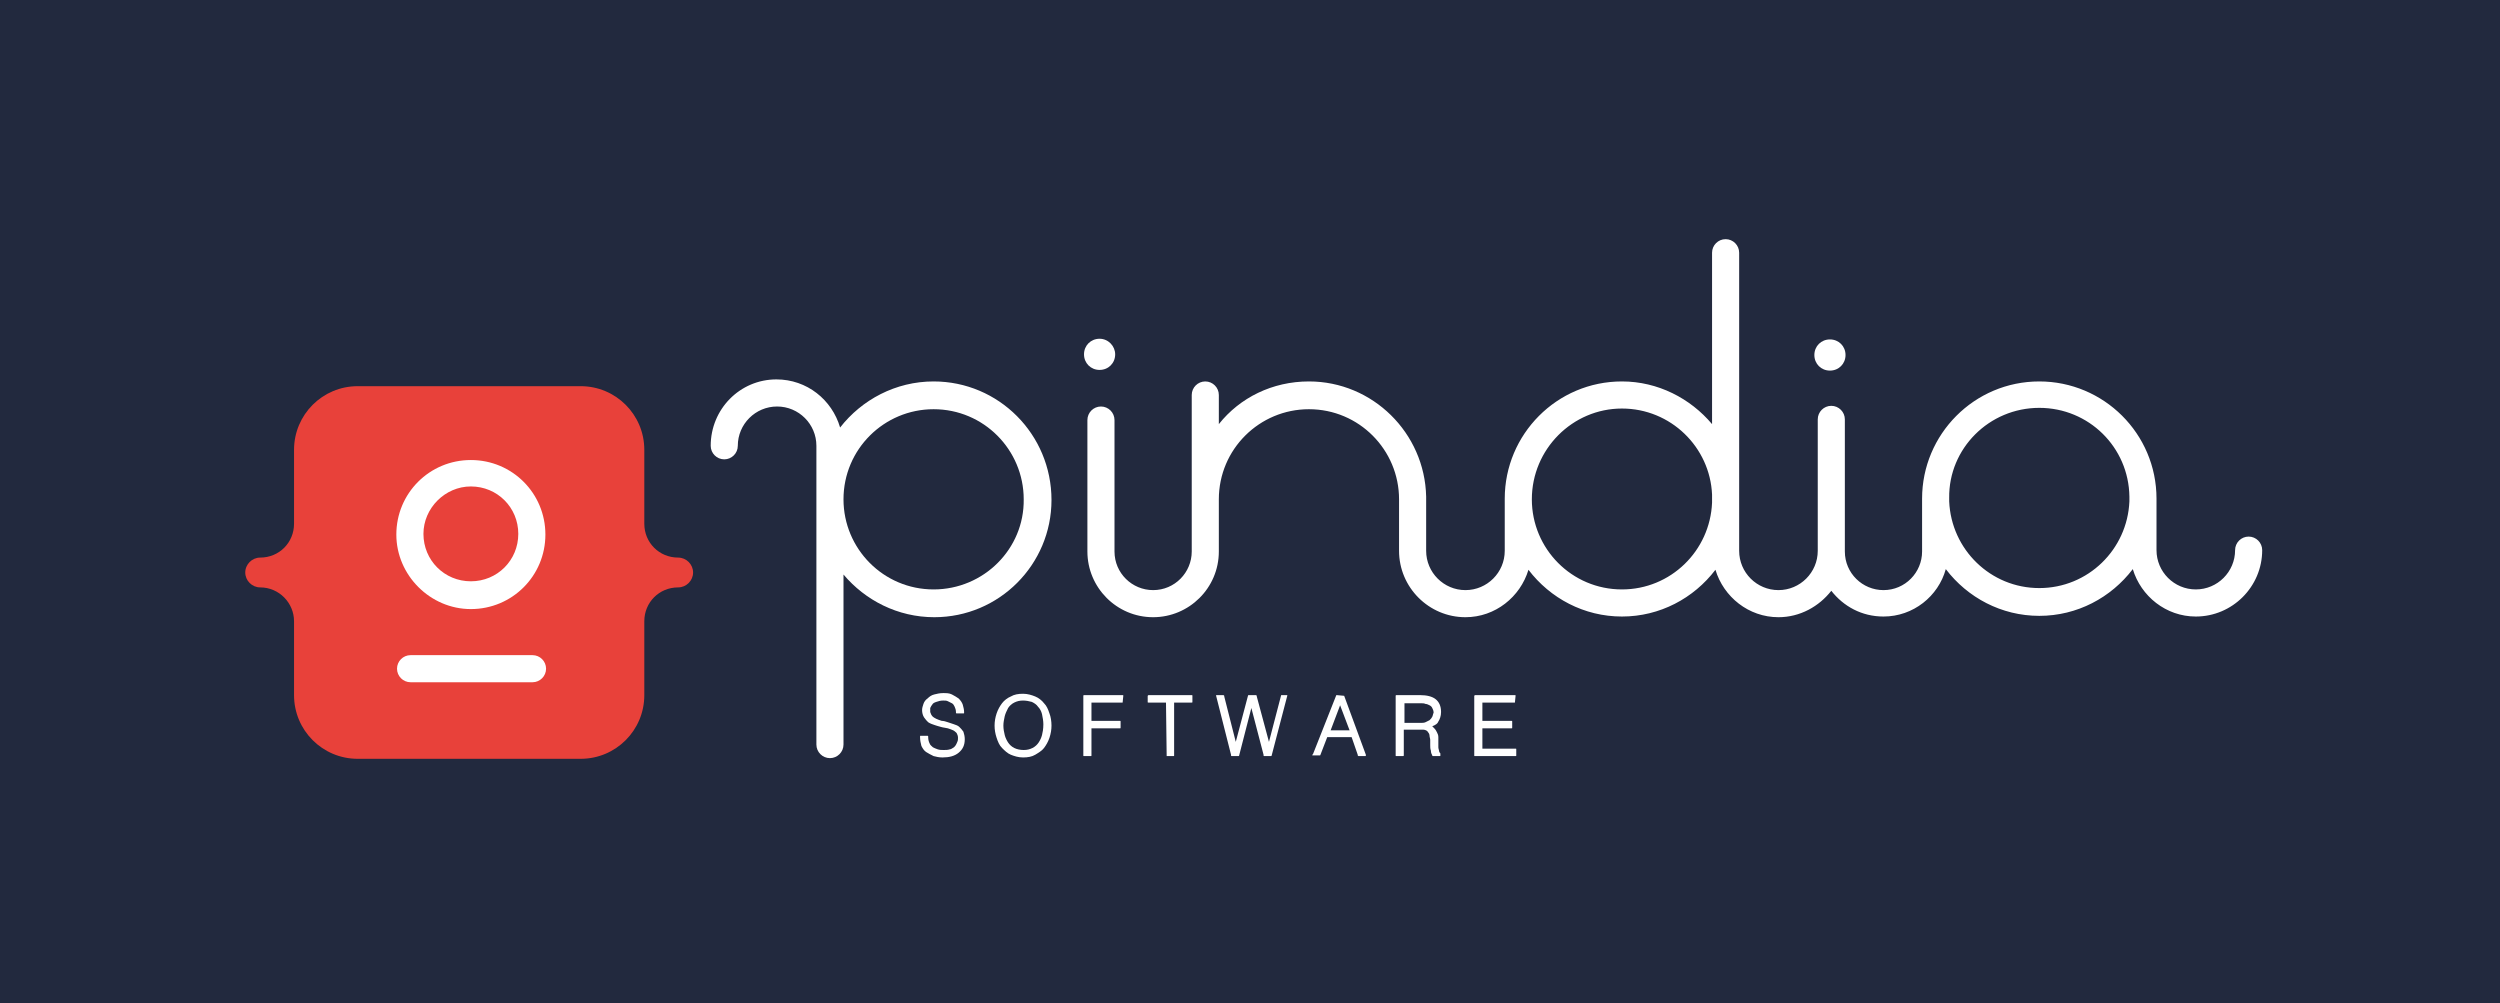
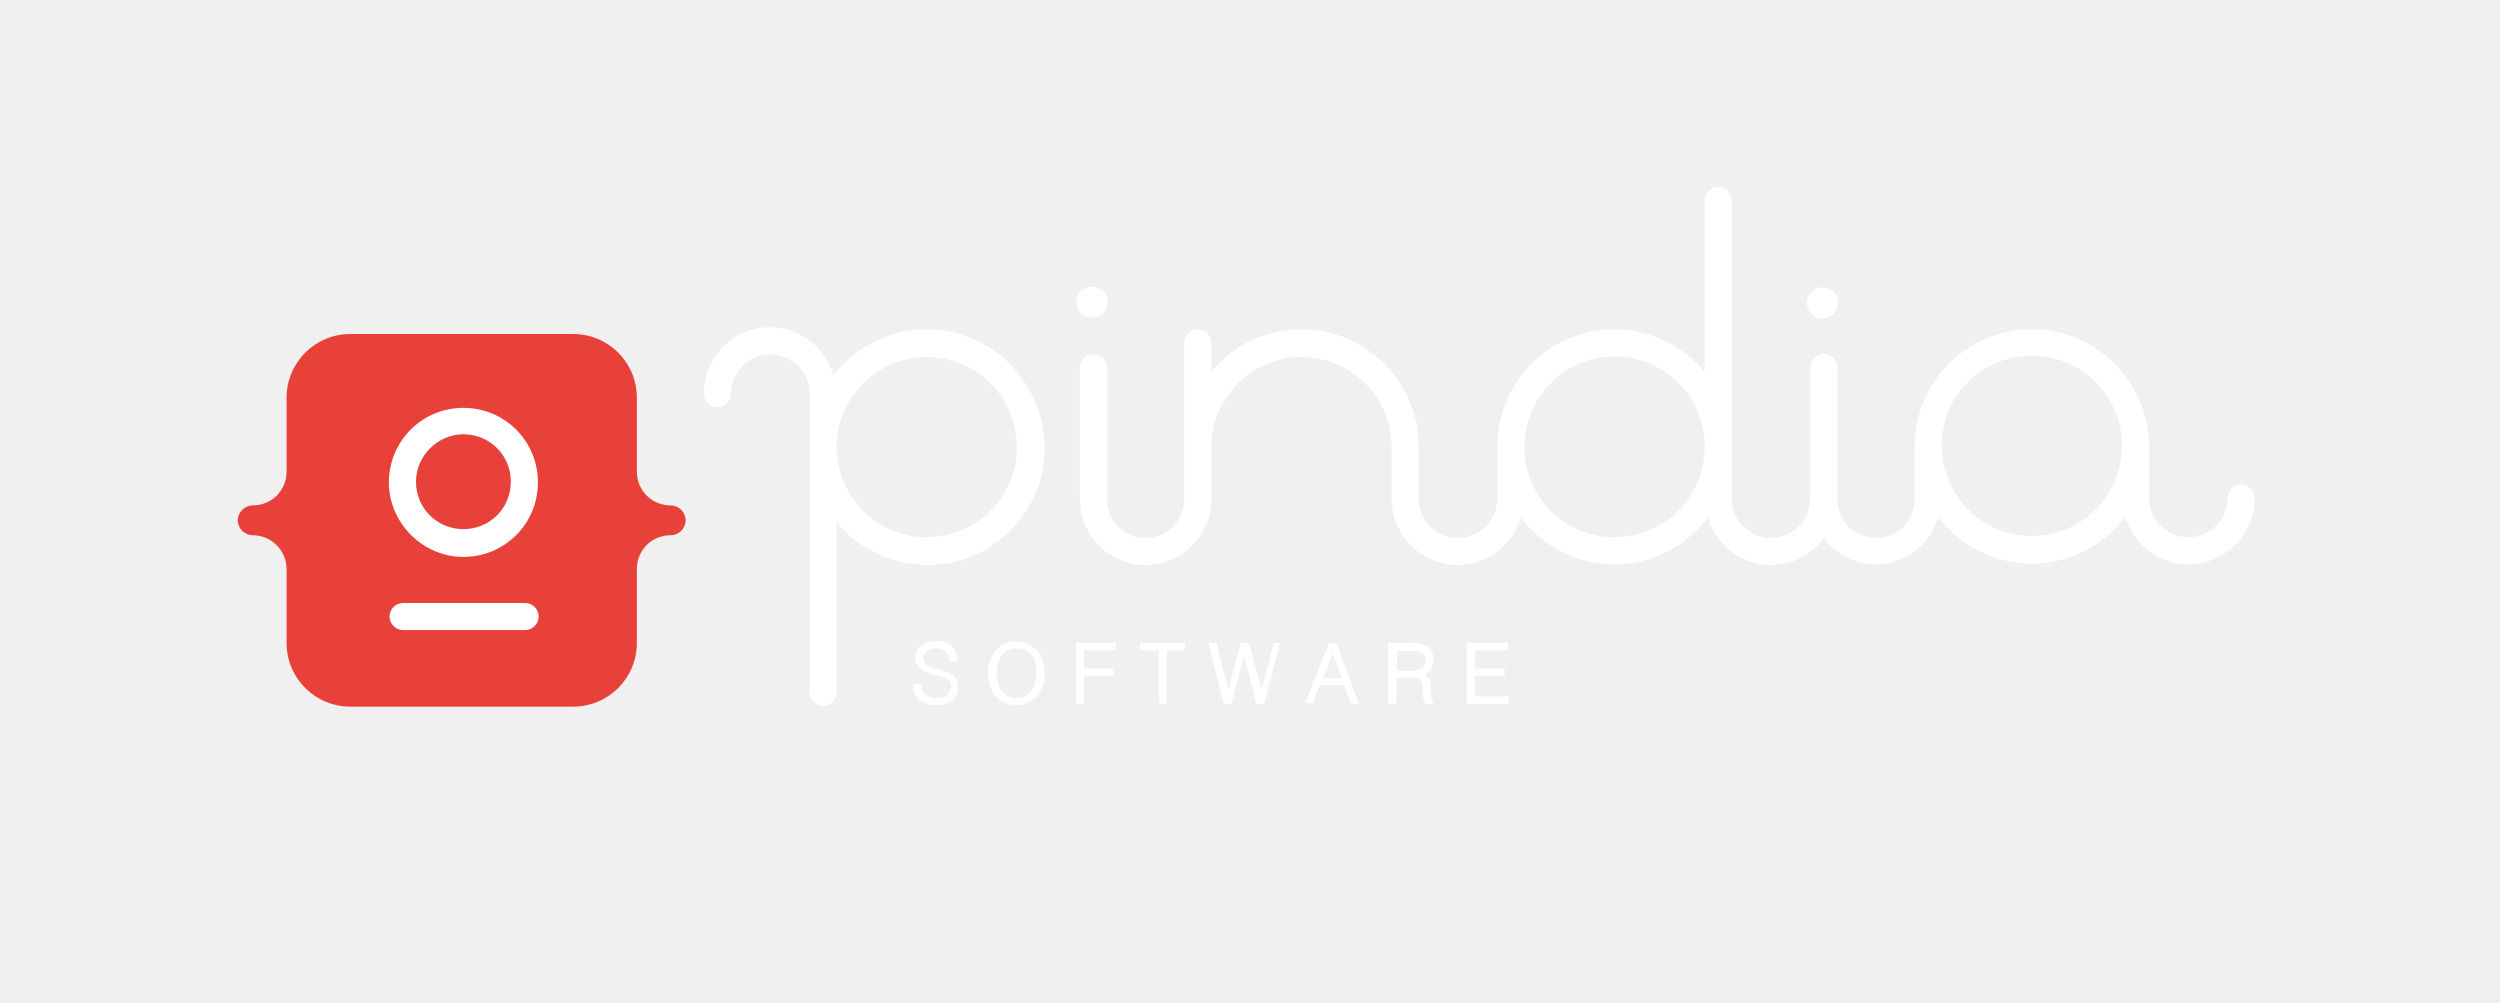
<svg xmlns="http://www.w3.org/2000/svg" width="100%" height="100%" viewBox="0 0 369 148" version="1.1" xml:space="preserve" style="fill-rule:evenodd;clip-rule:evenodd;stroke-linejoin:round;stroke-miterlimit:1.414;">
-   <rect x="-14" y="-14.7" width="397" height="175.3" style="fill:rgb(34,41,62);" />
-   <g>
-     <path d="M137.8,56.3C132.2,56.3 127.2,59 124,63.1C122.8,59 119.1,56 114.6,56C109.2,56 104.9,60.4 104.9,65.8C104.9,66.9 105.8,67.8 106.9,67.8C108,67.8 108.9,66.9 108.9,65.8C108.9,62.6 111.5,60 114.7,60C117.9,60 120.5,62.6 120.5,65.8L120.5,109.9C120.5,111 121.4,111.9 122.5,111.9C123.6,111.9 124.5,111 124.5,109.9L124.5,84.8C127.7,88.6 132.5,91.1 137.9,91.1C147.5,91.1 155.2,83.3 155.2,73.8C155.2,64.1 147.4,56.3 137.8,56.3ZM137.8,87C130.4,87 124.5,81 124.5,73.7C124.5,66.3 130.5,60.4 137.8,60.4C145.2,60.4 151.1,66.4 151.1,73.7C151.2,81 145.2,87 137.8,87Z" style="fill:white;fill-rule:nonzero;" />
-     <path d="M164.5,62C164.5,60.9 163.6,60 162.5,60C161.4,60 160.5,60.9 160.5,62L160.5,81.4C160.5,86.7 164.8,91.1 170.2,91.1C175.5,91.1 179.9,86.8 179.9,81.4L179.9,73.7C179.9,66.3 185.9,60.4 193.2,60.4C200.6,60.4 206.5,66.4 206.5,73.7L206.5,81.3C206.5,86.7 210.9,91.1 216.3,91.1C220.7,91.1 224.4,88.1 225.6,84.1C228.8,88.3 233.8,91 239.4,91C245,91 250,88.3 253.2,84.1C254.4,88.1 258.1,91.1 262.5,91.1C265.7,91.1 268.5,89.5 270.3,87.2C272.1,89.5 274.8,91 278,91C282.4,91 286.1,88 287.2,84C290.4,88.2 295.4,90.9 301,90.9C306.6,90.9 311.6,88.2 314.8,84C316,88 319.7,91 324.1,91C329.5,91 333.9,86.6 333.9,81.2C333.9,80.1 333,79.2 331.9,79.2C330.8,79.2 329.9,80.1 329.9,81.2C329.9,84.4 327.3,87 324.1,87C320.9,87 318.3,84.4 318.3,81.2L318.3,74.1C318.3,73.9 318.3,73.7 318.3,73.6C318.3,64 310.5,56.3 301,56.3C291.4,56.3 283.7,64.1 283.7,73.6L283.7,81.4C283.7,84.5 281.2,87.1 278,87.1C274.9,87.1 272.3,84.6 272.3,81.4L272.3,61.9C272.3,60.8 271.4,59.9 270.3,59.9C269.2,59.9 268.3,60.8 268.3,61.9L268.3,81.3C268.3,84.5 265.7,87.1 262.5,87.1C259.3,87.1 256.7,84.5 256.7,81.3L256.7,74.2L256.7,73.1L256.7,37.3C256.7,36.2 255.8,35.3 254.7,35.3C253.6,35.3 252.7,36.2 252.7,37.3L252.7,62.6C249.5,58.8 244.7,56.3 239.4,56.3C229.8,56.3 222.1,64.1 222.1,73.6L222.1,81.3C222.1,84.5 219.5,87.1 216.3,87.1C213.1,87.1 210.5,84.5 210.5,81.3L210.5,73.4L210.5,73.3C210.3,63.9 202.6,56.3 193.2,56.3C187.8,56.3 183,58.7 179.9,62.6L179.9,58.3C179.9,57.2 179,56.3 177.9,56.3C176.8,56.3 175.9,57.2 175.9,58.3L175.9,81.4C175.9,84.5 173.4,87.1 170.2,87.1C167.1,87.1 164.5,84.6 164.5,81.4L164.5,62ZM301,60.2C308.3,60.2 314.2,66 314.3,73.3L314.3,74C314,81.1 308.2,86.8 301,86.8C293.8,86.8 288,81.1 287.7,74L287.7,73.9C287.7,73.8 287.7,73.6 287.7,73.5C287.6,66.2 293.6,60.2 301,60.2ZM239.4,60.3C246.6,60.3 252.4,66 252.7,73L252.7,74.2C252.4,81.3 246.6,87 239.4,87C232,87 226.1,81 226.1,73.7C226.1,66.3 232.1,60.3 239.4,60.3Z" style="fill:white;fill-rule:nonzero;" />
-     <path d="M162.3,54.6C163.6,54.6 164.6,53.6 164.6,52.3C164.6,51.1 163.6,50 162.3,50C161,50 160,51 160,52.3C160,53.6 161,54.6 162.3,54.6Z" style="fill:white;fill-rule:nonzero;" />
-     <path d="M270.1,54.7C271.4,54.7 272.4,53.7 272.4,52.4C272.4,51.1 271.4,50.1 270.1,50.1C268.8,50.1 267.8,51.1 267.8,52.4C267.8,53.7 268.8,54.7 270.1,54.7Z" style="fill:white;fill-rule:nonzero;" />
-     <path d="M140.8,110.3C140.6,110.4 140.4,110.6 140.2,110.6C139.9,110.7 139.6,110.7 139.3,110.7C139,110.7 138.7,110.7 138.4,110.6C138.1,110.5 137.9,110.4 137.7,110.3C137.5,110.1 137.3,110 137.2,109.7C137.1,109.5 137,109.2 137,108.8L137,108.7C137,108.7 137,108.6 136.9,108.6L135.9,108.6C135.8,108.6 135.8,108.6 135.8,108.7L135.8,108.8C135.8,109.3 135.9,109.7 136,110.1C136.2,110.5 136.4,110.8 136.7,111C137,111.2 137.4,111.4 137.8,111.6C138.2,111.7 138.6,111.8 139.1,111.8C140.1,111.8 140.9,111.6 141.5,111.1C142.1,110.6 142.4,110 142.4,109.1C142.4,108.7 142.3,108.3 142.2,108C142,107.7 141.8,107.5 141.6,107.3C141.4,107.1 141.1,107 140.8,106.9C140.5,106.8 140.2,106.7 139.9,106.6C139.6,106.5 139.3,106.4 139,106.4C138.7,106.3 138.4,106.2 138.2,106.1C138,106 137.8,105.9 137.6,105.7C137.5,105.6 137.4,105.4 137.3,105.1C137.3,104.9 137.3,104.7 137.3,104.5C137.4,104.3 137.5,104.1 137.6,104C137.7,103.8 137.9,103.7 138.2,103.6C138.5,103.5 138.8,103.4 139.2,103.4C139.5,103.4 139.7,103.4 139.9,103.5C140.1,103.6 140.3,103.7 140.5,103.8C140.7,103.9 140.8,104.1 140.9,104.3C141,104.5 141.1,104.8 141.1,105.1L141.1,105.2C141.1,105.3 141.2,105.3 141.2,105.3L142.2,105.3C142.3,105.3 142.3,105.3 142.3,105.2L142.3,105.1C142.3,104.7 142.2,104.4 142.1,104C142,103.7 141.8,103.4 141.5,103.1C141.2,102.9 140.9,102.7 140.5,102.5C140.1,102.3 139.7,102.3 139.2,102.3C138.7,102.3 138.3,102.4 137.9,102.5C137.5,102.6 137.2,102.8 136.9,103.1C136.6,103.3 136.4,103.6 136.3,103.9C136.2,104.2 136.1,104.5 136.1,104.8C136.1,105.2 136.2,105.6 136.4,105.9C136.6,106.2 136.8,106.4 137,106.6C137.3,106.8 137.6,106.9 137.9,107C138.2,107.1 138.5,107.2 138.9,107.3C139.2,107.4 139.5,107.4 139.9,107.5C140.2,107.6 140.5,107.7 140.7,107.8C140.9,107.9 141.1,108.1 141.2,108.2C141.3,108.4 141.4,108.6 141.4,108.9C141.4,109.1 141.4,109.3 141.3,109.5C141.1,110 141,110.1 140.8,110.3Z" style="fill:white;fill-rule:nonzero;" />
-     <path d="M152.8,102.8C152.3,102.6 151.7,102.4 151,102.4C150.3,102.4 149.7,102.5 149.2,102.8C148.7,103 148.2,103.4 147.9,103.8C147.6,104.2 147.3,104.7 147.1,105.3C146.9,105.9 146.8,106.5 146.8,107.1C146.8,107.7 146.9,108.3 147.1,108.9C147.3,109.5 147.5,110 147.9,110.4C148.3,110.8 148.7,111.2 149.2,111.4C149.7,111.6 150.3,111.8 151,111.8C151.7,111.8 152.3,111.7 152.8,111.4C153.3,111.1 153.8,110.8 154.1,110.4C154.4,110 154.7,109.5 154.9,108.9C155.1,108.3 155.2,107.7 155.2,107.1C155.2,106.5 155.1,105.8 154.9,105.3C154.7,104.7 154.5,104.2 154.1,103.8C153.8,103.4 153.3,103 152.8,102.8ZM153.8,108.5C153.7,108.9 153.5,109.3 153.3,109.6C153.1,109.9 152.8,110.2 152.4,110.4C152,110.6 151.6,110.7 151.1,110.7C150.6,110.7 150.1,110.6 149.7,110.4C149.3,110.2 149,109.9 148.8,109.6C148.6,109.3 148.4,108.9 148.3,108.5C148.2,108.1 148.1,107.6 148.1,107.1C148.1,106.6 148.2,106.2 148.3,105.7C148.4,105.3 148.6,104.9 148.8,104.5C149,104.2 149.3,103.9 149.7,103.7C150.1,103.5 150.5,103.4 151,103.4C151.5,103.4 151.9,103.5 152.3,103.6C152.7,103.8 153,104 153.2,104.3C153.5,104.6 153.7,105 153.8,105.4C153.9,105.9 154,106.4 154,106.9C154,107.6 153.9,108.1 153.8,108.5Z" style="fill:white;fill-rule:nonzero;" />
-     <path d="M165.7,103.7C165.8,103.7 165.8,103.7 165.7,103.7L165.8,102.7C165.8,102.6 165.8,102.6 165.7,102.6L160,102.6C159.9,102.6 159.9,102.7 159.9,102.7L159.9,111.5C159.9,111.6 159.9,111.6 160,111.6L161,111.6C161.1,111.6 161.1,111.6 161.1,111.5L161.1,107.5L165.3,107.5C165.4,107.5 165.4,107.5 165.4,107.4L165.4,106.5C165.4,106.4 165.4,106.4 165.3,106.4L161.1,106.4L161.1,103.7L165.7,103.7Z" style="fill:white;fill-rule:nonzero;" />
-     <path d="M172.2,111.6L173.2,111.6C173.3,111.6 173.3,111.6 173.3,111.5L173.3,103.7L175.9,103.7C176,103.7 176,103.7 176,103.6L176,102.7C176,102.6 176,102.6 175.9,102.6L169.5,102.6L169.4,102.7L169.4,103.6C169.4,103.7 169.4,103.7 169.5,103.7L172.1,103.7L172.2,111.6C172.1,111.6 172.2,111.6 172.2,111.6Z" style="fill:white;fill-rule:nonzero;" />
-     <path d="M189.1,102.6C189.1,102.6 189,102.7 189.1,102.6L187.3,109.5L185.5,102.8L185.5,102.7L185.4,102.6L184.3,102.6C184.3,102.6 184.2,102.6 184.2,102.7L182.4,109.5L180.7,102.8L180.7,102.7L180.6,102.6L179.6,102.6L179.5,102.6L179.5,102.7L181.7,111.4L181.7,111.5C181.7,111.5 181.7,111.6 181.8,111.6L182.8,111.6C182.8,111.6 182.9,111.6 182.9,111.5L184.7,104.5L186.5,111.4L186.5,111.5C186.5,111.5 186.5,111.6 186.6,111.6L187.6,111.6C187.6,111.6 187.7,111.6 187.7,111.5L190,102.7L190,102.6L189.9,102.6L189.1,102.6L189.1,102.6Z" style="fill:white;fill-rule:nonzero;" />
-     <path d="M198.4,102.7C198.4,102.7 198.3,102.6 198.4,102.7L197.3,102.6C197.3,102.6 197.2,102.6 197.2,102.7L193.8,111.3L193.7,111.4L193.7,111.5L194.8,111.5C194.8,111.5 194.9,111.5 194.9,111.4L195.9,108.8L199.5,108.8L200.4,111.4L200.4,111.5L200.5,111.6L201.5,111.6C201.6,111.6 201.6,111.6 201.6,111.5L201.6,111.4L198.4,102.7ZM196.4,107.8L197.8,104.1L199.2,107.8L196.4,107.8Z" style="fill:white;fill-rule:nonzero;" />
-     <path d="M212.3,106.5C212.5,106.2 212.7,105.7 212.7,105.1C212.7,104.2 212.4,103.6 211.9,103.2C211.4,102.8 210.6,102.6 209.6,102.6L206.1,102.6C206,102.6 206,102.7 206,102.7L206,111.5C206,111.6 206,111.6 206.1,111.6L207.1,111.6C207.1,111.6 207.2,111.6 207.2,111.5L207.2,107.7L210.1,107.7C210.3,107.7 210.4,107.8 210.5,107.8C210.6,107.9 210.7,107.9 210.8,108.1C210.9,108.2 211,108.4 211,108.6C211,108.8 211.1,109 211.1,109.2C211.1,109.5 211.1,109.7 211.1,110C211.1,110.3 211.1,110.5 211.2,110.8C211.2,111.1 211.3,111.3 211.4,111.5C211.4,111.5 211.4,111.6 211.5,111.6L212.5,111.6C212.6,111.6 212.6,111.6 212.6,111.5L212.6,111.3L212.6,111.2L212.5,111.1C212.5,111 212.4,111 212.4,110.8C212.4,110.7 212.3,110.5 212.3,110.3L212.3,108.8C212.3,108.5 212.2,108.3 212.1,108.1C212,107.9 211.9,107.7 211.7,107.5C211.6,107.4 211.5,107.3 211.4,107.2C211.9,107 212.2,106.8 212.3,106.5ZM211.4,105.8C211.3,106 211.2,106.1 211,106.3C210.8,106.4 210.6,106.5 210.4,106.6C210.2,106.7 209.9,106.7 209.6,106.7L207.3,106.7L207.3,103.8L209.7,103.8C210,103.8 210.2,103.8 210.4,103.9C210.6,103.9 210.8,104 211,104.1C211.2,104.2 211.3,104.3 211.4,104.5C211.5,104.7 211.6,104.9 211.6,105.2C211.5,105.4 211.5,105.6 211.4,105.8Z" style="fill:white;fill-rule:nonzero;" />
-     <path d="M223.6,103.7C223.6,103.7 223.7,103.7 223.6,103.7L223.7,102.7C223.7,102.6 223.7,102.6 223.6,102.6L217.7,102.6L217.6,102.7L217.6,111.5C217.6,111.6 217.6,111.6 217.7,111.6L223.7,111.6C223.8,111.6 223.8,111.6 223.8,111.5L223.8,110.6C223.8,110.5 223.8,110.5 223.7,110.5L218.8,110.5L218.8,107.5L223.1,107.5C223.2,107.5 223.2,107.5 223.2,107.4L223.2,106.5C223.2,106.4 223.2,106.4 223.1,106.4L218.8,106.4L218.8,103.7L223.6,103.7Z" style="fill:white;fill-rule:nonzero;" />
+   <g transform="matrix(1,0,0,1,315,-427.6)">
+     <path d="M-178.2,476.2C-183.8,476.2 -188.8,478.9 -192,483C-193.2,478.9 -196.9,475.9 -201.4,475.9C-206.8,475.9 -211.1,480.3 -211.1,485.7C-211.1,486.8 -210.2,487.7 -209.1,487.7C-208,487.7 -207.1,486.8 -207.1,485.7C-207.1,482.5 -204.5,479.9 -201.3,479.9C-198.1,479.9 -195.5,482.5 -195.5,485.7L-195.5,529.8C-195.5,530.9 -194.6,531.8 -193.5,531.8C-192.4,531.8 -191.5,530.9 -191.5,529.8L-191.5,504.7C-188.3,508.5 -183.5,511 -178.1,511C-168.5,511 -160.8,503.2 -160.8,493.7C-160.9,484 -168.7,476.2 -178.2,476.2ZM-178.2,506.9C-185.6,506.9 -191.5,500.9 -191.5,493.6C-191.5,486.2 -185.5,480.3 -178.2,480.3C-170.8,480.3 -164.9,486.3 -164.9,493.6C-164.9,500.9 -170.9,506.9 -178.2,506.9Z" style="fill:white;fill-rule:nonzero;" />
+     <path d="M-151.6,481.9C-151.6,480.8 -152.5,479.9 -153.6,479.9C-154.7,479.9 -155.6,480.8 -155.6,481.9L-155.6,501.3C-155.6,506.6 -151.3,511 -145.9,511C-140.6,511 -136.2,506.7 -136.2,501.3L-136.2,493.6C-136.2,486.2 -130.2,480.3 -122.9,480.3C-115.5,480.3 -109.6,486.3 -109.6,493.6L-109.6,501.2C-109.6,506.6 -105.2,511 -99.8,511C-95.4,511 -91.7,508 -90.5,504C-87.3,508.2 -82.3,510.9 -76.7,510.9C-71.1,510.9 -66.1,508.2 -62.9,504C-61.7,508 -58,511 -53.6,511C-50.4,511 -47.6,509.4 -45.8,507.1C-44,509.4 -41.3,510.9 -38.1,510.9C-33.7,510.9 -30,507.9 -28.9,503.9C-25.7,508.1 -20.7,510.8 -15.1,510.8C-9.5,510.8 -4.5,508.1 -1.3,503.9C-0.1,507.9 3.6,510.9 8,510.9C13.4,510.9 17.8,506.5 17.8,501.1C17.8,500 16.9,499.1 15.8,499.1C14.7,499.1 13.8,500 13.8,501.1C13.8,504.3 11.2,506.9 8,506.9C4.8,506.9 2.2,504.3 2.2,501.1L2.2,494C2.2,493.8 2.2,493.6 2.2,493.5C2.2,483.9 -5.6,476.2 -15.1,476.2C-24.7,476.2 -32.4,484 -32.4,493.5L-32.4,501.3C-32.4,504.4 -34.9,507 -38.1,507C-41.2,507 -43.8,504.5 -43.8,501.3L-43.8,481.8C-43.8,480.7 -44.7,479.8 -45.8,479.8C-46.9,479.8 -47.8,480.7 -47.8,481.8L-47.8,501.2C-47.8,504.4 -50.4,507 -53.6,507C-56.8,507 -59.4,504.4 -59.4,501.2L-59.4,494.1L-59.4,493L-59.4,457.2C-59.4,456.1 -60.3,455.2 -61.4,455.2C-62.5,455.2 -63.4,456.1 -63.4,457.2L-63.4,482.5C-66.6,478.7 -71.4,476.2 -76.7,476.2C-86.3,476.2 -94,484 -94,493.5L-94,501.2C-94,504.4 -96.6,507 -99.8,507C-103,507 -105.6,504.4 -105.6,501.2L-105.6,493.3L-105.6,493.2C-105.8,483.8 -113.5,476.2 -122.9,476.2C-128.3,476.2 -133.1,478.6 -136.2,482.5L-136.2,478.2C-136.2,477.1 -137.1,476.2 -138.2,476.2C-139.3,476.2 -140.2,477.1 -140.2,478.2L-140.2,501.3C-140.2,504.4 -142.7,507 -145.9,507C-149,507 -151.6,504.5 -151.6,501.3L-151.6,481.9ZM-15.1,480.1C-7.8,480.1 -1.9,485.9 -1.8,493.2L-1.8,493.9C-2.1,501 -7.9,506.7 -15.1,506.7C-22.3,506.7 -28.1,501 -28.4,493.9L-28.4,493.8C-28.4,493.7 -28.4,493.5 -28.4,493.4C-28.5,486.1 -22.5,480.1 -15.1,480.1ZM-76.7,480.2C-69.5,480.2 -63.7,485.9 -63.4,492.9L-63.4,494.1C-63.7,501.2 -69.5,506.9 -76.7,506.9C-84.1,506.9 -90,500.9 -90,493.6C-90,486.2 -84,480.2 -76.7,480.2Z" style="fill:white;fill-rule:nonzero;" />
+     <path d="M-153.8,474.5C-152.5,474.5 -151.5,473.5 -151.5,472.2C-151.5,471 -152.5,469.9 -153.8,469.9C-155.1,469.9 -156.1,470.9 -156.1,472.2C-156.1,473.5 -155.1,474.5 -153.8,474.5Z" style="fill:white;fill-rule:nonzero;" />
+     <path d="M-46,474.6C-44.7,474.6 -43.7,473.6 -43.7,472.3C-43.7,471 -44.7,470 -46,470C-47.3,470 -48.3,471 -48.3,472.3C-48.3,473.6 -47.3,474.6 -46,474.6Z" style="fill:white;fill-rule:nonzero;" />
+     <path d="M-175.2,530.2C-175.4,530.3 -175.6,530.5 -175.8,530.5C-176.1,530.6 -176.4,530.6 -176.7,530.6C-177,530.6 -177.3,530.6 -177.6,530.5C-177.9,530.4 -178.1,530.3 -178.3,530.2C-178.5,530 -178.7,529.9 -178.8,529.6C-178.9,529.4 -179,529.1 -179,528.7L-179,528.6C-179,528.6 -179,528.5 -179.1,528.5L-180.1,528.5C-180.2,528.5 -180.2,528.5 -180.2,528.6L-180.2,528.7C-180.2,529.2 -180.1,529.6 -180,530C-179.8,530.4 -179.6,530.7 -179.3,530.9C-179,531.1 -178.6,531.3 -178.2,531.5C-177.8,531.6 -177.4,531.7 -176.9,531.7C-175.9,531.7 -175.1,531.5 -174.5,531C-173.9,530.5 -173.6,529.9 -173.6,529C-173.6,528.6 -173.7,528.2 -173.8,527.9C-174,527.6 -174.2,527.4 -174.4,527.2C-174.6,527 -174.9,526.9 -175.2,526.8C-175.5,526.7 -175.8,526.6 -176.1,526.5C-176.4,526.4 -176.7,526.3 -177,526.3C-177.3,526.2 -177.6,526.1 -177.8,526C-178,525.9 -178.2,525.8 -178.4,525.6C-178.5,525.5 -178.6,525.3 -178.7,525C-178.7,524.8 -178.7,524.6 -178.7,524.4C-178.6,524.2 -178.5,524 -178.4,523.9C-178.3,523.7 -178.1,523.6 -177.8,523.5C-177.5,523.4 -177.2,523.3 -176.8,523.3C-176.5,523.3 -176.3,523.3 -176.1,523.4C-175.9,523.5 -175.7,523.6 -175.5,523.7C-175.3,523.8 -175.2,524 -175.1,524.2C-175,524.4 -174.9,524.7 -174.9,525L-174.9,525.1C-174.9,525.2 -174.8,525.2 -174.8,525.2L-173.8,525.2C-173.7,525.2 -173.7,525.2 -173.7,525.1L-173.7,525C-173.7,524.6 -173.8,524.3 -173.9,523.9C-174,523.6 -174.2,523.3 -174.5,523C-174.8,522.8 -175.1,522.6 -175.5,522.4C-175.9,522.2 -176.3,522.2 -176.8,522.2C-177.3,522.2 -177.7,522.3 -178.1,522.4C-178.5,522.5 -178.8,522.7 -179.1,523C-179.4,523.2 -179.6,523.5 -179.7,523.8C-179.8,524.1 -179.9,524.4 -179.9,524.7C-179.9,525.1 -179.8,525.5 -179.6,525.8C-179.4,526.1 -179.2,526.3 -179,526.5C-178.7,526.7 -178.4,526.8 -178.1,526.9C-177.8,527 -177.5,527.1 -177.1,527.2C-176.8,527.3 -176.5,527.3 -176.1,527.4C-175.8,527.5 -175.5,527.6 -175.3,527.7C-175.1,527.8 -174.9,528 -174.8,528.1C-174.7,528.3 -174.6,528.5 -174.6,528.8C-174.6,529 -174.6,529.2 -174.7,529.4C-175,529.9 -175.1,530 -175.2,530.2Z" style="fill:white;fill-rule:nonzero;" />
+     <path d="M-163.2,522.7C-163.7,522.5 -164.3,522.3 -165,522.3C-165.7,522.3 -166.3,522.4 -166.8,522.7C-167.3,522.9 -167.8,523.3 -168.1,523.7C-168.4,524.1 -168.7,524.6 -168.9,525.2C-169.1,525.8 -169.2,526.4 -169.2,527C-169.2,527.6 -169.1,528.2 -168.9,528.8C-168.7,529.4 -168.5,529.9 -168.1,530.3C-167.7,530.7 -167.3,531.1 -166.8,531.3C-166.3,531.5 -165.7,531.7 -165,531.7C-164.3,531.7 -163.7,531.6 -163.2,531.3C-162.7,531 -162.2,530.7 -161.9,530.3C-161.6,529.9 -161.3,529.4 -161.1,528.8C-160.9,528.2 -160.8,527.6 -160.8,527C-160.8,526.4 -160.9,525.7 -161.1,525.2C-161.3,524.6 -161.5,524.1 -161.9,523.7C-162.2,523.3 -162.8,522.9 -163.2,522.7ZM-162.2,528.4C-162.3,528.8 -162.5,529.2 -162.7,529.5C-162.9,529.8 -163.2,530.1 -163.6,530.3C-164,530.5 -164.4,530.6 -164.9,530.6C-165.4,530.6 -165.9,530.5 -166.3,530.3C-166.7,530.1 -167,529.8 -167.2,529.5C-167.4,529.2 -167.6,528.8 -167.7,528.4C-167.8,528 -167.9,527.5 -167.9,527C-167.9,526.5 -167.8,526.1 -167.7,525.6C-167.6,525.2 -167.4,524.8 -167.2,524.4C-167,524.1 -166.7,523.8 -166.3,523.6C-165.9,523.4 -165.5,523.3 -165,523.3C-164.5,523.3 -164.1,523.4 -163.7,523.5C-163.3,523.7 -163,523.9 -162.8,524.2C-162.5,524.5 -162.3,524.9 -162.2,525.3C-162.1,525.8 -162,526.3 -162,526.8C-162.1,527.5 -162.2,528 -162.2,528.4Z" style="fill:white;fill-rule:nonzero;" />
+     <path d="M-150.4,523.6C-150.2,523.6 -150.2,523.6 -150.4,523.6L-150.3,522.6C-150.3,522.5 -150.3,522.5 -150.4,522.5L-156.1,522.5C-156.2,522.5 -156.2,522.6 -156.2,522.6L-156.2,531.4C-156.2,531.5 -156.2,531.5 -156.1,531.5L-155.1,531.5C-155,531.5 -155,531.5 -155,531.4L-155,527.4L-150.8,527.4C-150.7,527.4 -150.7,527.4 -150.7,527.3L-150.7,526.4C-150.7,526.3 -150.7,526.3 -150.8,526.3L-155,526.3L-155,523.6L-150.4,523.6Z" style="fill:white;fill-rule:nonzero;" />
+     <path d="M-143.9,531.5L-142.9,531.5C-142.8,531.5 -142.8,531.5 -142.8,531.4L-142.8,523.6L-140.2,523.6C-140.1,523.6 -140.1,523.6 -140.1,523.5L-140.1,522.6C-140.1,522.5 -140.1,522.5 -140.2,522.5L-146.6,522.5L-146.7,522.6L-146.7,523.5C-146.7,523.6 -146.7,523.6 -146.6,523.6L-144,523.6L-143.9,531.5C-144,531.5 -143.9,531.5 -143.9,531.5Z" style="fill:white;fill-rule:nonzero;" />
+     <path d="M-127,522.5C-127,522.5 -127.1,522.6 -127,522.5L-128.8,529.4L-130.6,522.7L-130.6,522.6L-130.7,522.5L-131.8,522.5C-131.8,522.5 -131.9,522.5 -131.9,522.6L-133.7,529.4L-135.4,522.7L-135.4,522.6L-135.5,522.5L-136.5,522.5L-136.6,522.5L-136.6,522.6L-134.4,531.3L-134.4,531.4C-134.4,531.4 -134.4,531.5 -134.3,531.5L-133.3,531.5C-133.3,531.5 -133.2,531.5 -133.2,531.4L-131.4,524.4L-129.6,531.3L-129.6,531.4C-129.6,531.4 -129.6,531.5 -129.5,531.5L-128.5,531.5C-128.5,531.5 -128.4,531.5 -128.4,531.4L-126.1,522.6L-126.1,522.5L-126.2,522.5L-127,522.5Z" style="fill:white;fill-rule:nonzero;" />
+     <path d="M-117.7,522.6C-117.7,522.6 -117.8,522.5 -117.7,522.6L-118.8,522.5C-118.8,522.5 -118.9,522.5 -118.9,522.6L-122.3,531.2L-122.4,531.3L-122.4,531.4L-121.3,531.4C-121.3,531.4 -121.2,531.4 -121.2,531.3L-120.2,528.7L-116.6,528.7L-115.7,531.3L-115.7,531.4L-115.6,531.5L-114.6,531.5C-114.5,531.5 -114.5,531.5 -114.5,531.4L-114.5,531.3L-117.7,522.6ZM-119.7,527.7L-118.3,524L-116.9,527.7L-119.7,527.7Z" style="fill:white;fill-rule:nonzero;" />
+     <path d="M-103.8,526.4C-103.6,526.1 -103.4,525.6 -103.4,525C-103.4,524.1 -103.7,523.5 -104.2,523.1C-104.7,522.7 -105.5,522.5 -106.5,522.5L-110,522.5C-110.1,522.5 -110.1,522.6 -110.1,522.6L-110.1,531.4C-110.1,531.5 -110.1,531.5 -110,531.5L-109,531.5C-109,531.5 -108.9,531.5 -108.9,531.4L-108.9,527.6L-106,527.6C-105.8,527.6 -105.7,527.7 -105.6,527.7C-105.5,527.8 -105.4,527.8 -105.3,528C-105.2,528.1 -105.1,528.3 -105.1,528.5C-105.1,528.7 -105,528.9 -105,529.1C-105,529.4 -105,529.6 -105,529.9C-105,530.2 -105,530.4 -104.9,530.7C-104.9,531 -104.8,531.2 -104.7,531.4C-104.7,531.4 -104.7,531.5 -104.6,531.5L-103.6,531.5C-103.5,531.5 -103.5,531.5 -103.5,531.4L-103.5,531.2L-103.5,531.1L-103.6,531C-103.6,530.9 -103.7,530.9 -103.7,530.7C-103.7,530.6 -103.8,530.4 -103.8,530.2L-103.8,528.7C-103.8,528.4 -103.9,528.2 -104,528C-104.1,527.8 -104.2,527.6 -104.4,527.4C-104.5,527.3 -104.6,527.2 -104.7,527.1C-104.2,526.9 -103.9,526.7 -103.8,526.4ZM-104.7,525.7C-104.8,525.9 -104.9,526 -105.1,526.2C-105.3,526.3 -105.5,526.4 -105.7,526.5C-105.9,526.6 -106.2,526.6 -106.5,526.6L-108.8,526.6L-108.8,523.7L-106.4,523.7C-106.1,523.7 -105.9,523.7 -105.7,523.8C-105.5,523.8 -105.3,523.9 -105.1,524C-104.9,524.1 -104.8,524.2 -104.7,524.4C-104.6,524.6 -104.5,524.8 -104.5,525.1C-104.6,525.3 -104.6,525.5 -104.7,525.7Z" style="fill:white;fill-rule:nonzero;" />
+     <path d="M-92.5,523.6C-92.5,523.6 -92.4,523.6 -92.5,523.6L-92.4,522.6C-92.4,522.5 -92.4,522.5 -92.5,522.5L-98.4,522.5L-98.5,522.6L-98.5,531.4C-98.5,531.5 -98.5,531.5 -98.4,531.5L-92.4,531.5C-92.3,531.5 -92.3,531.5 -92.3,531.4L-92.3,530.5C-92.3,530.4 -92.3,530.4 -92.4,530.4L-97.3,530.4L-97.3,527.4L-93,527.4C-92.9,527.4 -92.9,527.4 -92.9,527.3L-92.9,526.4C-92.9,526.3 -92.9,526.3 -93,526.3L-97.3,526.3L-97.3,523.6L-92.5,523.6Z" style="fill:white;fill-rule:nonzero;" />
    <g>
-       <path d="M69.5,71.8C65.6,71.8 62.5,74.9 62.5,78.8C62.5,82.7 65.6,85.8 69.5,85.8C73.4,85.8 76.5,82.7 76.5,78.8C76.6,75 73.4,71.8 69.5,71.8Z" style="fill:rgb(232,65,58);fill-rule:nonzero;" />
-       <path d="M100.1,82.3C97.3,82.3 95.1,80.1 95.1,77.3L95.1,66.4C95.1,61.2 90.9,57 85.7,57L52.8,57C47.6,57 43.4,61.2 43.4,66.4L43.4,77.3C43.4,80.1 41.2,82.3 38.4,82.3C37.2,82.3 36.2,83.3 36.2,84.5C36.2,85.7 37.2,86.7 38.4,86.7C41.2,86.7 43.4,89 43.4,91.7L43.4,102.6C43.4,107.8 47.6,112 52.8,112L85.7,112C90.9,112 95.1,107.8 95.1,102.6L95.1,91.7C95.1,88.9 97.3,86.7 100.1,86.7C101.3,86.7 102.3,85.7 102.3,84.5C102.3,83.3 101.3,82.3 100.1,82.3Z" style="fill:rgb(232,65,58);fill-rule:nonzero;" />
+       <path d="M-246.6,491.7C-250.5,491.7 -253.6,494.8 -253.6,498.7C-253.6,502.6 -250.5,505.7 -246.6,505.7C-242.7,505.7 -239.6,502.6 -239.6,498.7C-239.5,494.9 -242.7,491.7 -246.6,491.7Z" style="fill:rgb(232,65,58);fill-rule:nonzero;" />
+       <path d="M-216,502.2C-218.8,502.2 -221,500 -221,497.2L-221,486.3C-221,481.1 -225.2,476.9 -230.4,476.9L-263.3,476.9C-268.5,476.9 -272.7,481.1 -272.7,486.3L-272.7,497.2C-272.7,500 -274.9,502.2 -277.7,502.2C-278.9,502.2 -279.9,503.2 -279.9,504.4C-279.9,505.6 -278.9,506.6 -277.7,506.6C-274.9,506.6 -272.7,508.9 -272.7,511.6L-272.7,522.5C-272.7,527.7 -268.5,531.9 -263.3,531.9L-230.4,531.9C-225.2,531.9 -221,527.7 -221,522.5L-221,511.6C-221,508.8 -218.8,506.6 -216,506.6C-214.8,506.6 -213.8,505.6 -213.8,504.4C-213.8,503.2 -214.8,502.2 -216,502.2Z" style="fill:rgb(232,65,58);fill-rule:nonzero;" />
    </g>
  </g>
-   <g>
-     <path d="M69.5,89.9C75.6,89.9 80.5,85 80.5,78.9C80.5,72.8 75.6,67.9 69.5,67.9C63.4,67.9 58.5,72.8 58.5,78.9C58.5,84.9 63.5,89.9 69.5,89.9ZM69.5,71.8C73.4,71.8 76.5,74.9 76.5,78.8C76.5,82.7 73.4,85.8 69.5,85.8C65.6,85.8 62.5,82.7 62.5,78.8C62.5,75 65.7,71.8 69.5,71.8Z" style="fill:white;fill-rule:nonzero;" />
-     <path d="M78.6,96.7L60.6,96.7C59.5,96.7 58.6,97.6 58.6,98.7C58.6,99.8 59.5,100.7 60.6,100.7L78.6,100.7C79.7,100.7 80.6,99.8 80.6,98.7C80.6,97.6 79.7,96.7 78.6,96.7Z" style="fill:white;fill-rule:nonzero;" />
+   <g transform="matrix(1,0,0,1,315,-427.6)">
+     <path d="M-246.6,509.8C-240.5,509.8 -235.6,504.9 -235.6,498.8C-235.6,492.7 -240.5,487.8 -246.6,487.8C-252.7,487.8 -257.6,492.7 -257.6,498.8C-257.6,504.8 -252.6,509.8 -246.6,509.8ZM-246.6,491.7C-242.7,491.7 -239.6,494.8 -239.6,498.7C-239.6,502.6 -242.7,505.7 -246.6,505.7C-250.5,505.7 -253.6,502.6 -253.6,498.7C-253.6,494.9 -250.4,491.7 -246.6,491.7Z" style="fill:white;fill-rule:nonzero;" />
+     <path d="M-237.5,516.6L-255.5,516.6C-256.6,516.6 -257.5,517.5 -257.5,518.6C-257.5,519.7 -256.6,520.6 -255.5,520.6L-237.5,520.6C-236.4,520.6 -235.5,519.7 -235.5,518.6C-235.5,517.5 -236.4,516.6 -237.5,516.6Z" style="fill:white;fill-rule:nonzero;" />
  </g>
</svg>
